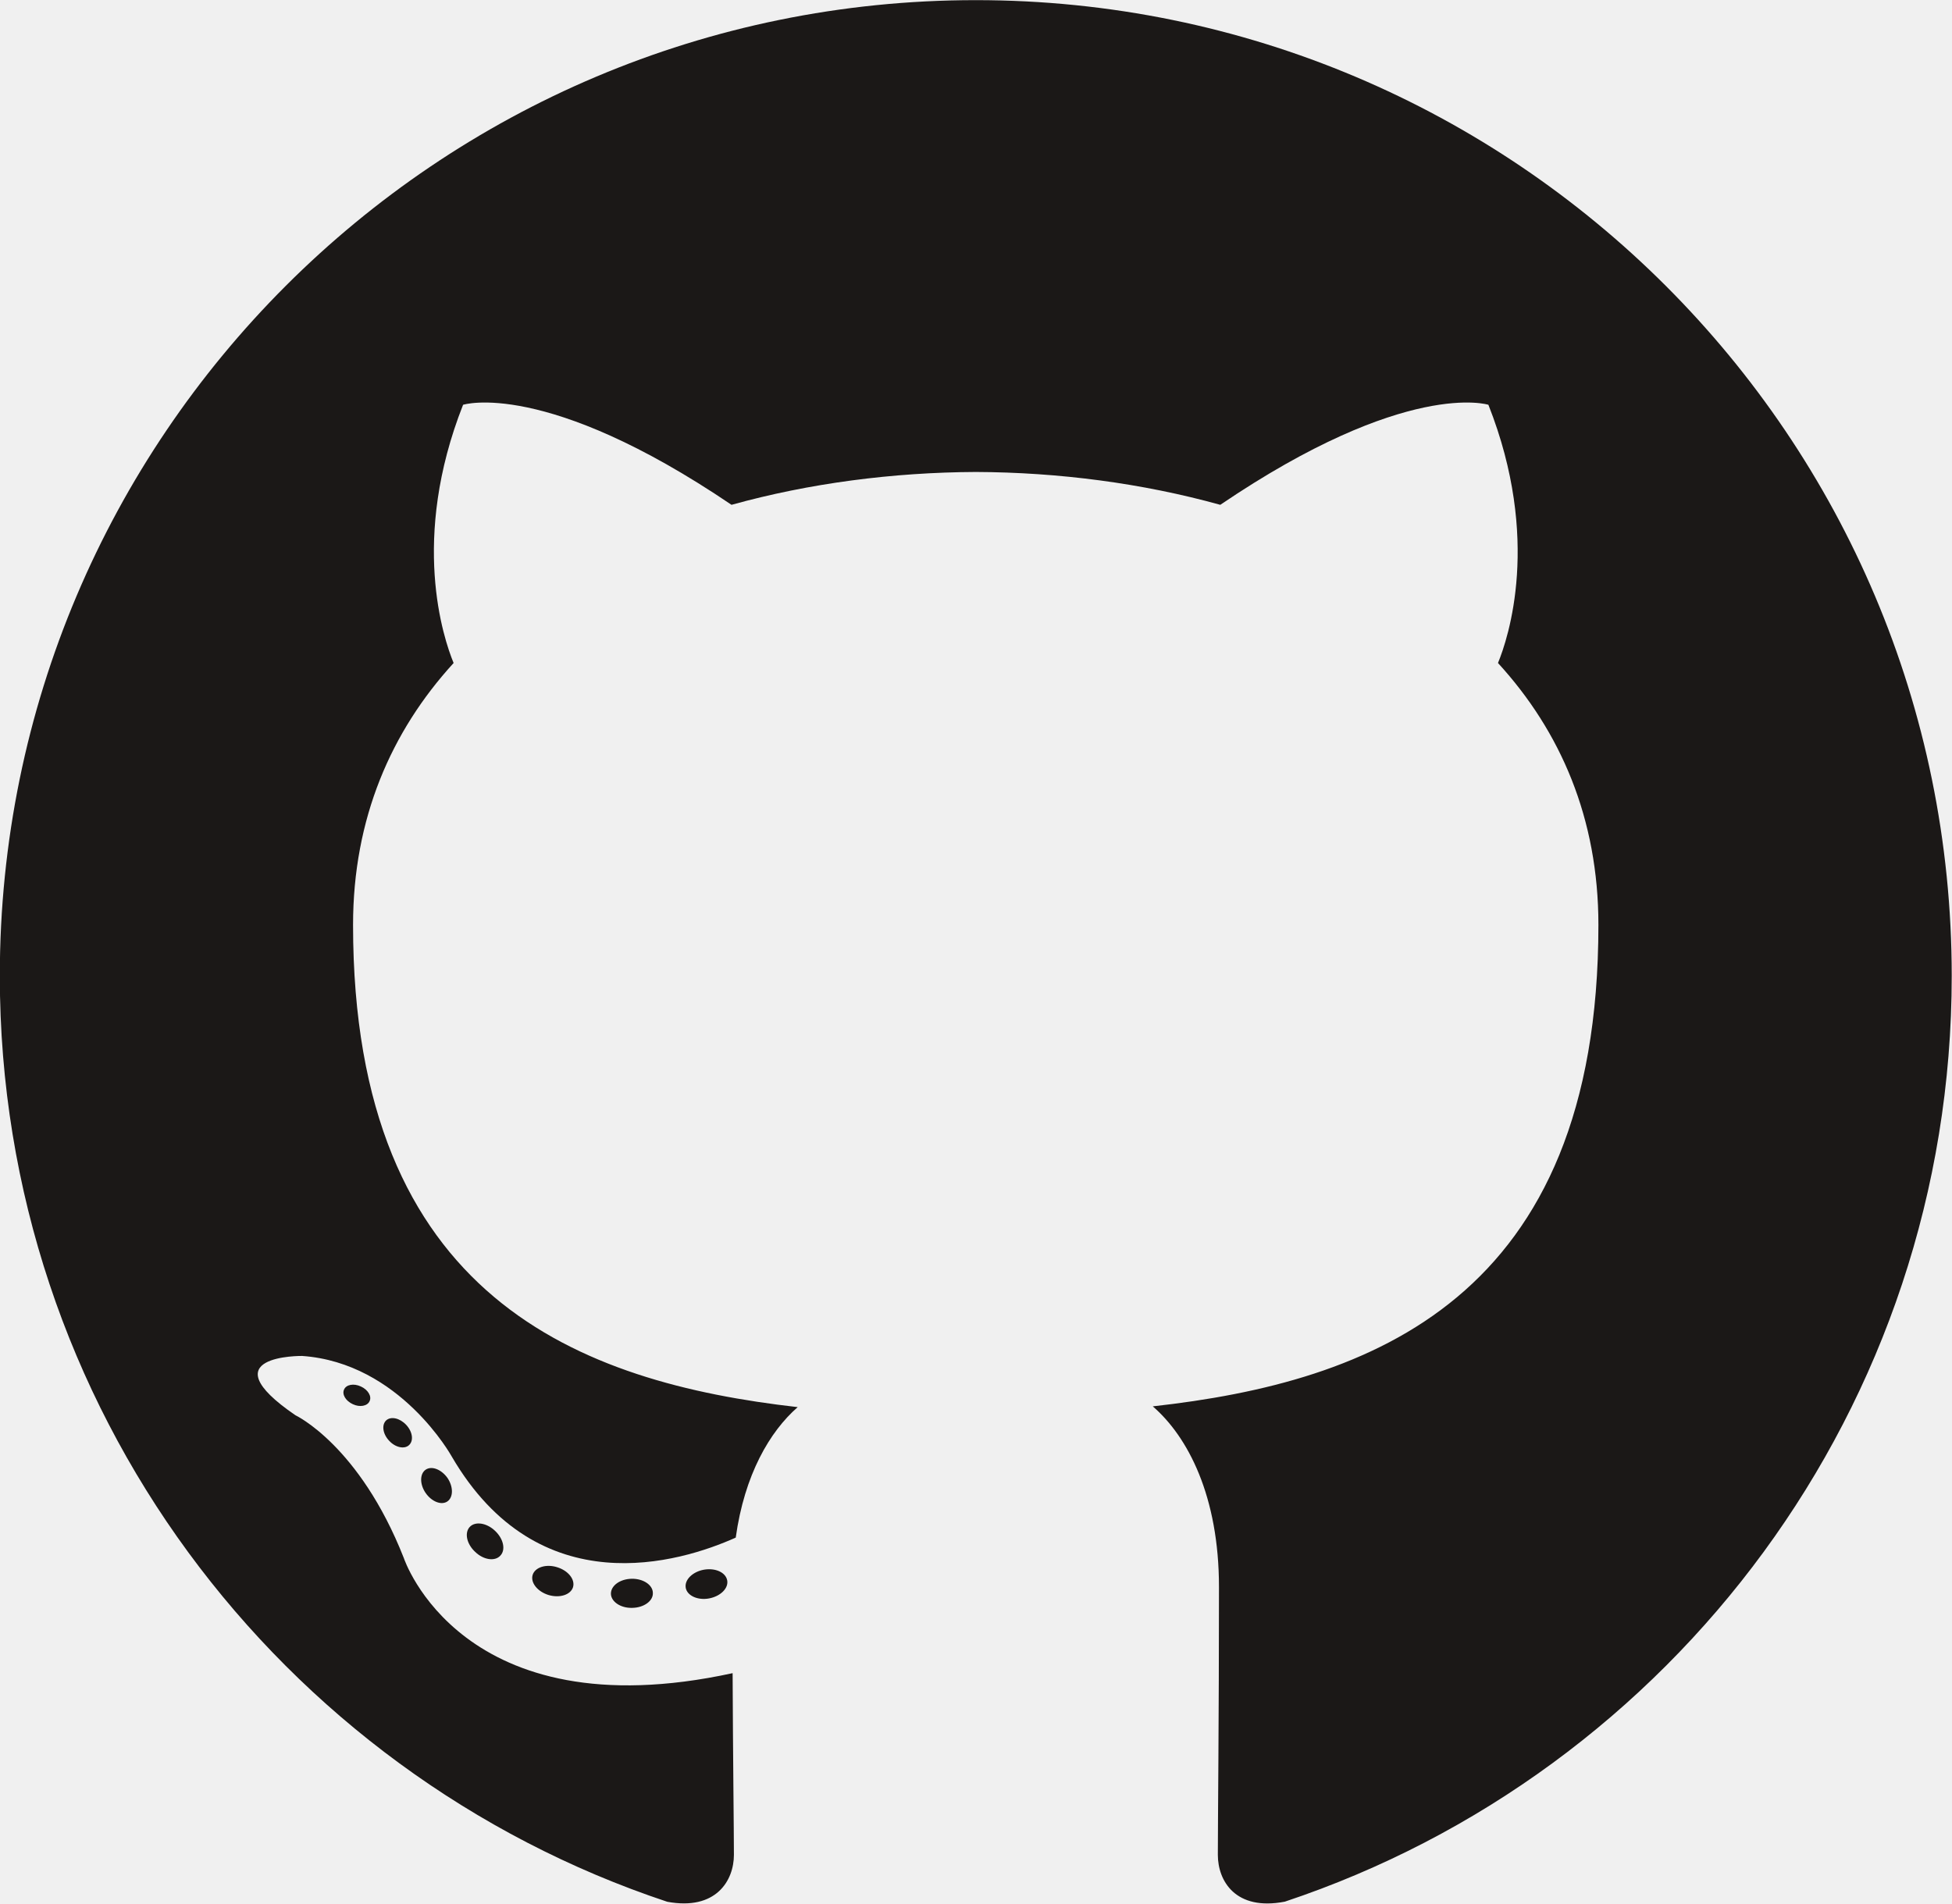
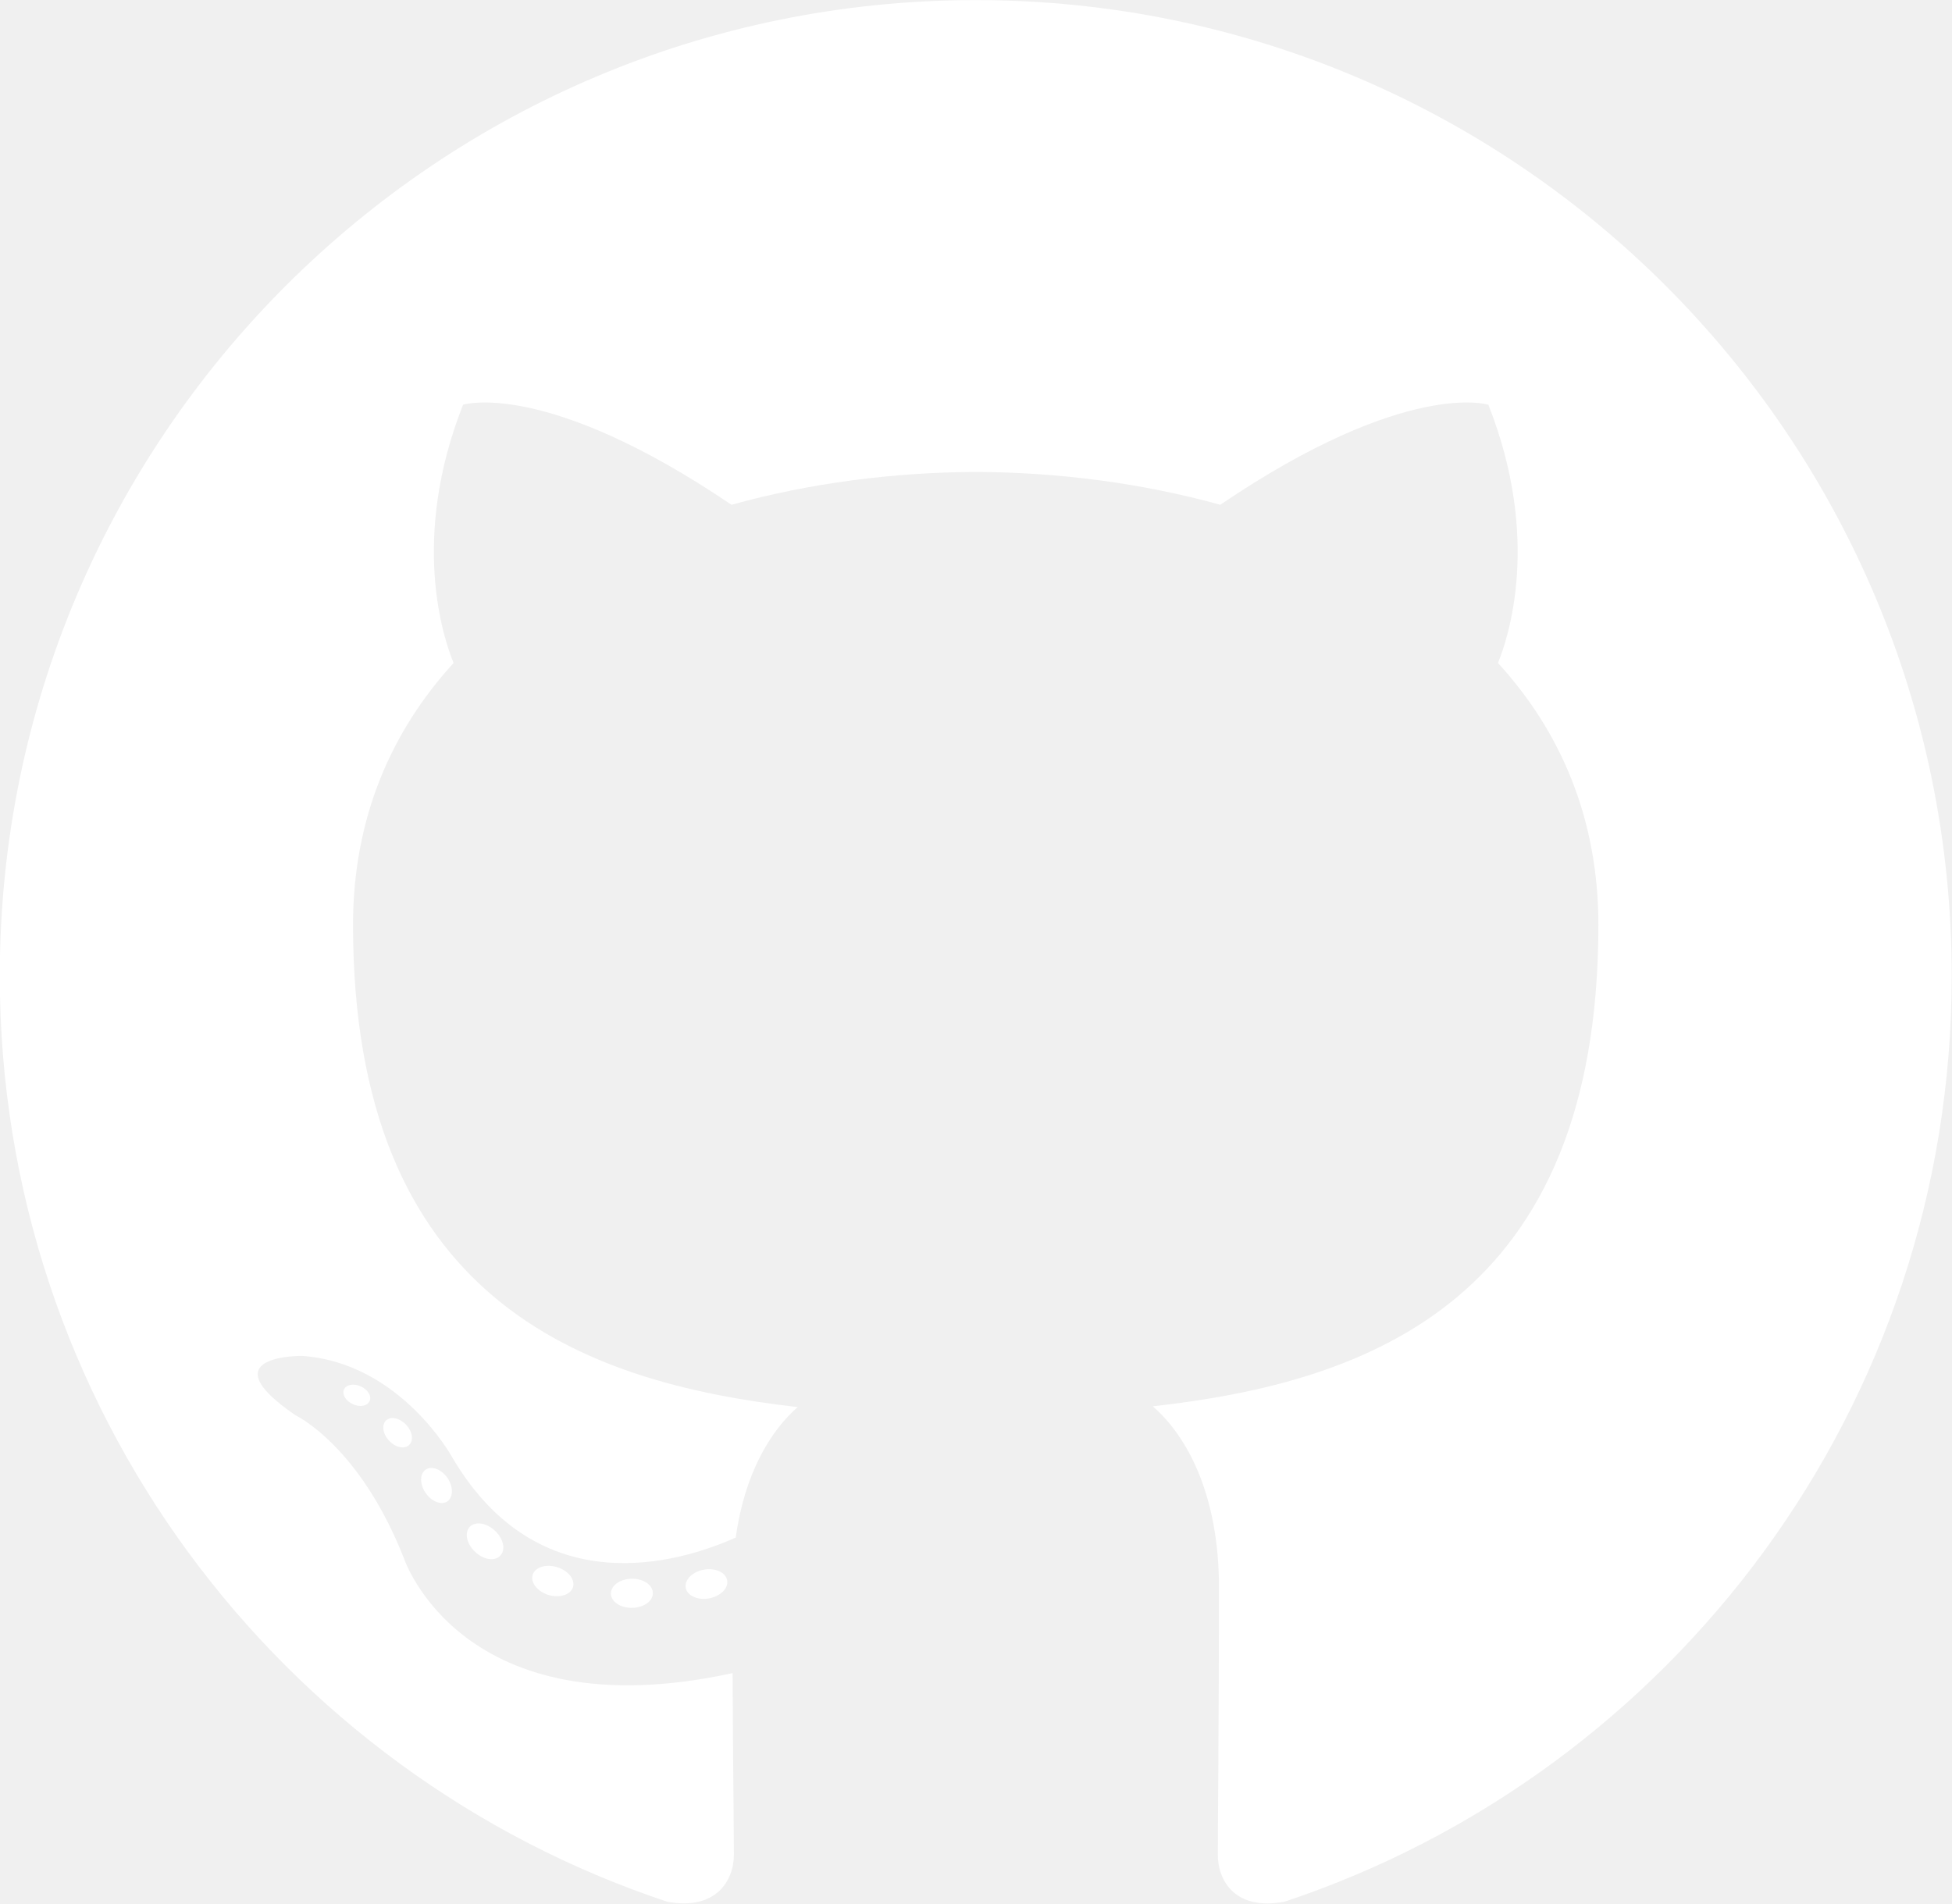
<svg xmlns="http://www.w3.org/2000/svg" version="1.1" viewBox="0 0 161.04 157.06" xml:space="preserve">
-   <g transform="matrix(1.3333 0 0 -1.3333 -380.02 666.75)">
-     <g transform="translate(-35.801 4.5565)">
-       <path d="m381.2 495.51c-33.347 0-60.388-27.035-60.388-60.388 0-26.68 17.303-49.316 41.297-57.301 3.018-0.559 4.126 1.31 4.126 2.905 0 1.439-0.06 6.197-0.08 11.243-16.8-3.653-20.345 7.125-20.345 7.125-2.747 6.979-6.705 8.836-6.705 8.836-5.479 3.748 0.413 3.671 0.413 3.671 6.064-0.426 9.257-6.224 9.257-6.224 5.386-9.231 14.127-6.562 17.573-5.019 0.543 3.902 2.107 6.567 3.834 8.075-13.413 1.526-27.513 6.705-27.513 29.844 0 6.592 2.359 11.98 6.222 16.209-0.627 1.521-2.694 7.663 0.586 15.981 0 0 5.071 1.622 16.61-6.191 4.817 1.338 9.983 2.009 15.115 2.033 5.132-0.02 10.302-0.695 15.128-2.033 11.526 7.813 16.59 6.191 16.59 6.191 3.287-8.318 1.22-14.46 0.593-15.981 3.872-4.229 6.214-9.617 6.214-16.209 0-23.195-14.127-28.301-27.574-29.796 2.166-1.874 4.096-5.549 4.096-11.183 0-8.08-0.07-14.583-0.07-16.572 0-1.608 1.086-3.49 4.147-2.898 23.982 7.994 41.263 30.622 41.263 57.294 0 33.353-27.037 60.388-60.388 60.388" style="fill-rule:evenodd;fill:#1b1817" />
-       <path d="m343.69 408.8c-0.133-0.301-0.605-0.391-1.035-0.185-0.439 0.198-0.684 0.607-0.542 0.908 0.13 0.308 0.602 0.394 1.04 0.188 0.438-0.197 0.688-0.61 0.537-0.911" style="fill:#1b1817" />
-       <path d="m346.13 406.08c-0.288-0.267-0.852-0.143-1.233 0.279-0.396 0.421-0.469 0.985-0.177 1.255 0.297 0.267 0.843 0.142 1.238-0.279 0.396-0.426 0.473-0.984 0.172-1.255" style="fill:#1b1817" />
-       <path d="m348.51 402.6c-0.37-0.258-0.976-0.02-1.35 0.52-0.37 0.538-0.37 1.182 0 1.44 0.374 0.258 0.971 0.02 1.35-0.507 0.369-0.546 0.369-1.19 0-1.453" style="fill:#1b1817" />
-       <path d="m351.78 399.24c-0.331-0.365-1.036-0.267-1.552 0.232-0.528 0.486-0.675 1.177-0.344 1.542 0.336 0.366 1.045 0.263 1.565-0.231 0.524-0.486 0.683-1.182 0.331-1.543" style="fill:#1b1817" />
-       <path d="m356.28 397.29c-0.147-0.473-0.825-0.687-1.509-0.486-0.683 0.207-1.13 0.76-0.992 1.238 0.142 0.476 0.824 0.7 1.513 0.485 0.682-0.206 1.13-0.756 0.988-1.237" style="fill:#1b1817" />
-       <path d="m361.22 396.93c0.02-0.498-0.563-0.911-1.281-0.92-0.722-0.02-1.307 0.387-1.315 0.877 0 0.503 0.568 0.911 1.289 0.924 0.718 0.01 1.307-0.387 1.307-0.881" style="fill:#1b1817" />
-       <path d="m365.82 397.71c0.09-0.485-0.413-0.984-1.126-1.117-0.701-0.129-1.35 0.172-1.439 0.653-0.09 0.498 0.42 0.997 1.121 1.126 0.714 0.124 1.353-0.168 1.444-0.662" style="fill:#1b1817" />
+   <g transform="matrix(1.3333 0 0 -1.3333 -438.17 342.15)">
+     <g transform="translate(7.8111 37.103)">
+       <path d="m381.2 219.51c-33.347 0-60.388-27.035-60.388-60.388 0-26.68 17.303-49.316 41.297-57.301 3.018-0.559 4.126 1.31 4.126 2.905 0 1.439-0.06 6.197-0.08 11.243-16.8-3.653-20.345 7.125-20.345 7.125-2.747 6.979-6.705 8.836-6.705 8.836-5.479 3.748 0.413 3.671 0.413 3.671 6.064-0.426 9.257-6.224 9.257-6.224 5.386-9.231 14.127-6.562 17.573-5.019 0.543 3.902 2.107 6.567 3.834 8.075-13.413 1.526-27.513 6.705-27.513 29.844 0 6.592 2.359 11.979 6.222 16.208-0.627 1.522-2.694 7.664 0.586 15.982 0 0 5.071 1.622 16.61-6.191 4.817 1.338 9.983 2.009 15.115 2.033 5.132-0.02 10.302-0.695 15.128-2.033 11.526 7.813 16.59 6.191 16.59 6.191 3.287-8.318 1.22-14.46 0.593-15.982 3.872-4.229 6.214-9.616 6.214-16.208 0-23.195-14.127-28.301-27.574-29.796 2.166-1.874 4.096-5.549 4.096-11.183 0-8.08-0.07-14.583-0.07-16.572 0-1.608 1.086-3.491 4.147-2.898 23.982 7.994 41.263 30.622 41.263 57.294 0 33.353-27.037 60.388-60.388 60.388" style="fill-rule:evenodd;fill:#fff" />
+       <path d="m343.69 132.8c-0.133-0.301-0.605-0.391-1.035-0.184-0.439 0.197-0.684 0.606-0.542 0.907 0.13 0.308 0.602 0.394 1.04 0.188 0.438-0.197 0.688-0.61 0.537-0.911" style="fill:#fff" />
+       <path d="m346.13 130.08c-0.288-0.267-0.852-0.143-1.233 0.279-0.396 0.421-0.469 0.985-0.177 1.255 0.297 0.267 0.843 0.142 1.238-0.279 0.396-0.426 0.473-0.985 0.172-1.255" style="fill:#fff" />
+       <path d="m348.51 126.6c-0.37-0.258-0.976-0.02-1.35 0.52-0.37 0.538-0.37 1.182 0 1.44 0.374 0.258 0.971 0.03 1.35-0.507 0.369-0.546 0.369-1.19 0-1.453" style="fill:#fff" />
+       <path d="m351.78 123.24c-0.331-0.365-1.036-0.267-1.552 0.231-0.528 0.487-0.675 1.178-0.344 1.543 0.336 0.366 1.045 0.263 1.565-0.231 0.524-0.486 0.683-1.182 0.331-1.543" style="fill:#fff" />
+       <path d="m356.28 121.29c-0.147-0.473-0.825-0.687-1.509-0.486-0.683 0.207-1.13 0.76-0.992 1.238 0.142 0.477 0.824 0.7 1.513 0.485 0.682-0.206 1.13-0.756 0.988-1.237" style="fill:#fff" />
+       <path d="m361.22 120.93c0.02-0.498-0.563-0.911-1.281-0.92-0.722-0.02-1.307 0.387-1.315 0.877 0 0.503 0.568 0.911 1.289 0.924 0.718 0.01 1.307-0.387 1.307-0.881" style="fill:#fff" />
+       <path d="m365.82 121.71c0.09-0.485-0.413-0.984-1.126-1.117-0.701-0.129-1.35 0.172-1.439 0.653-0.09 0.498 0.42 0.997 1.121 1.126 0.714 0.124 1.353-0.168 1.444-0.662" style="fill:#fff" />
    </g>
  </g>
</svg>
